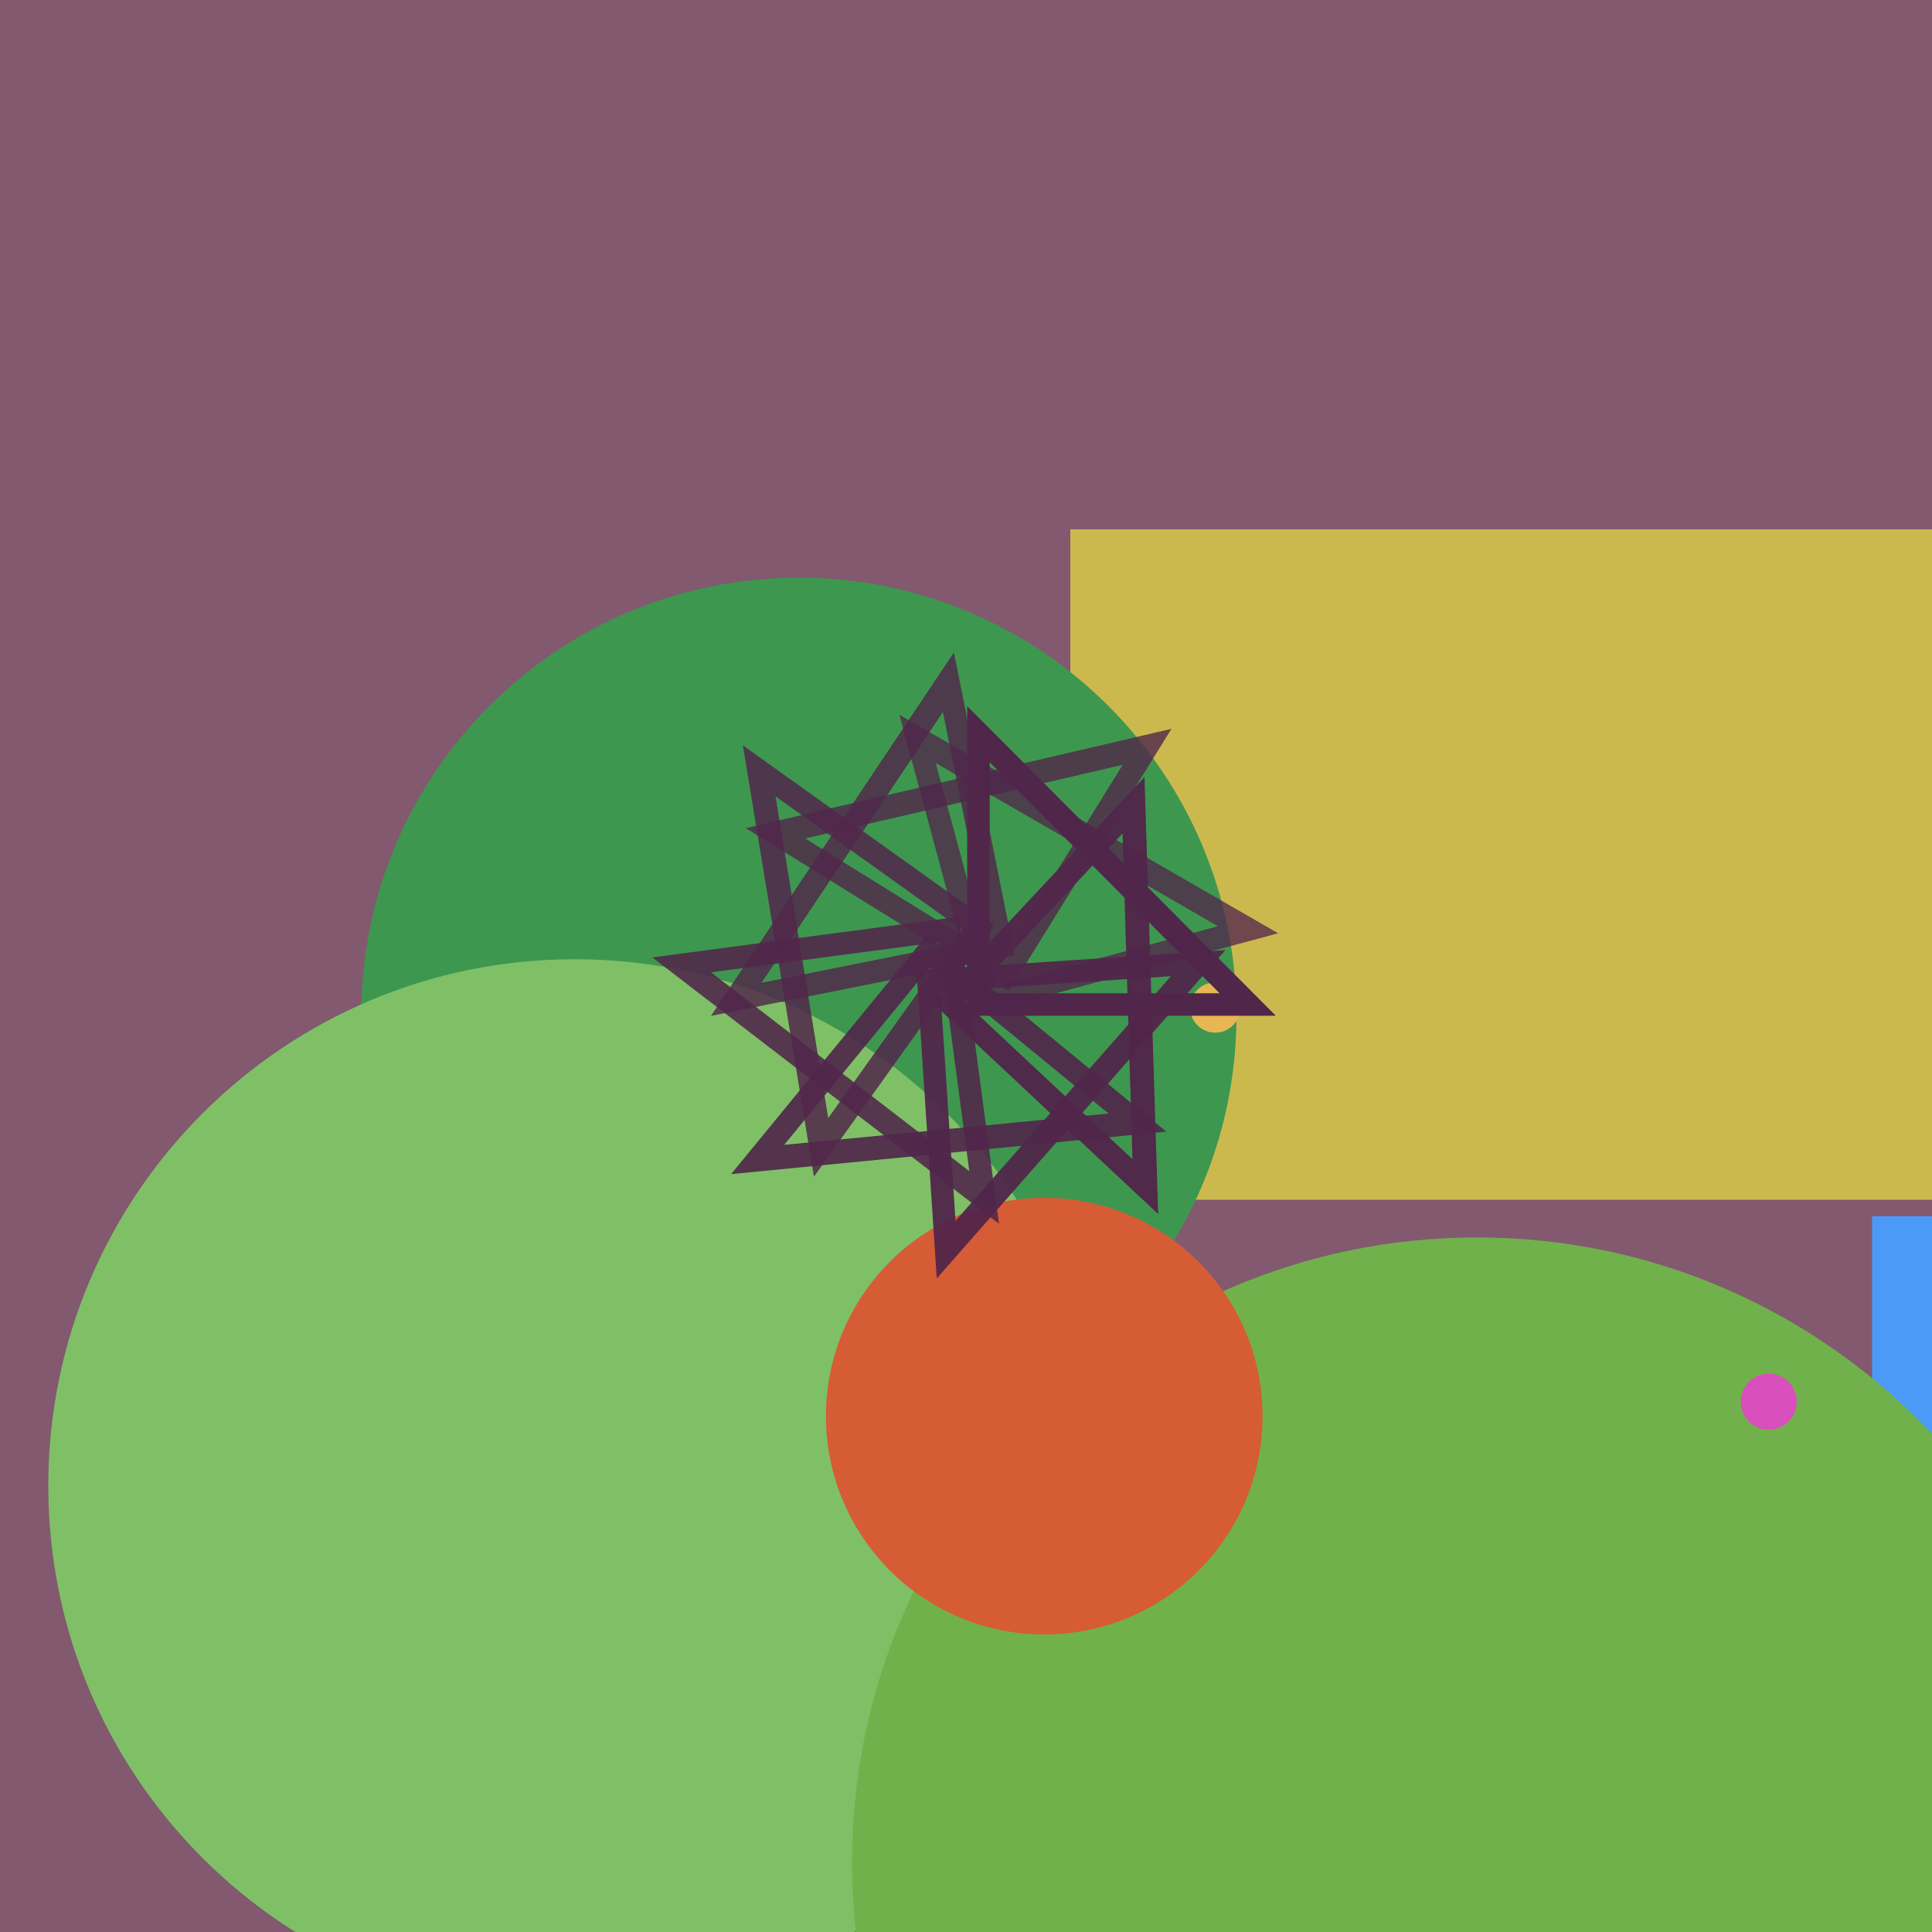
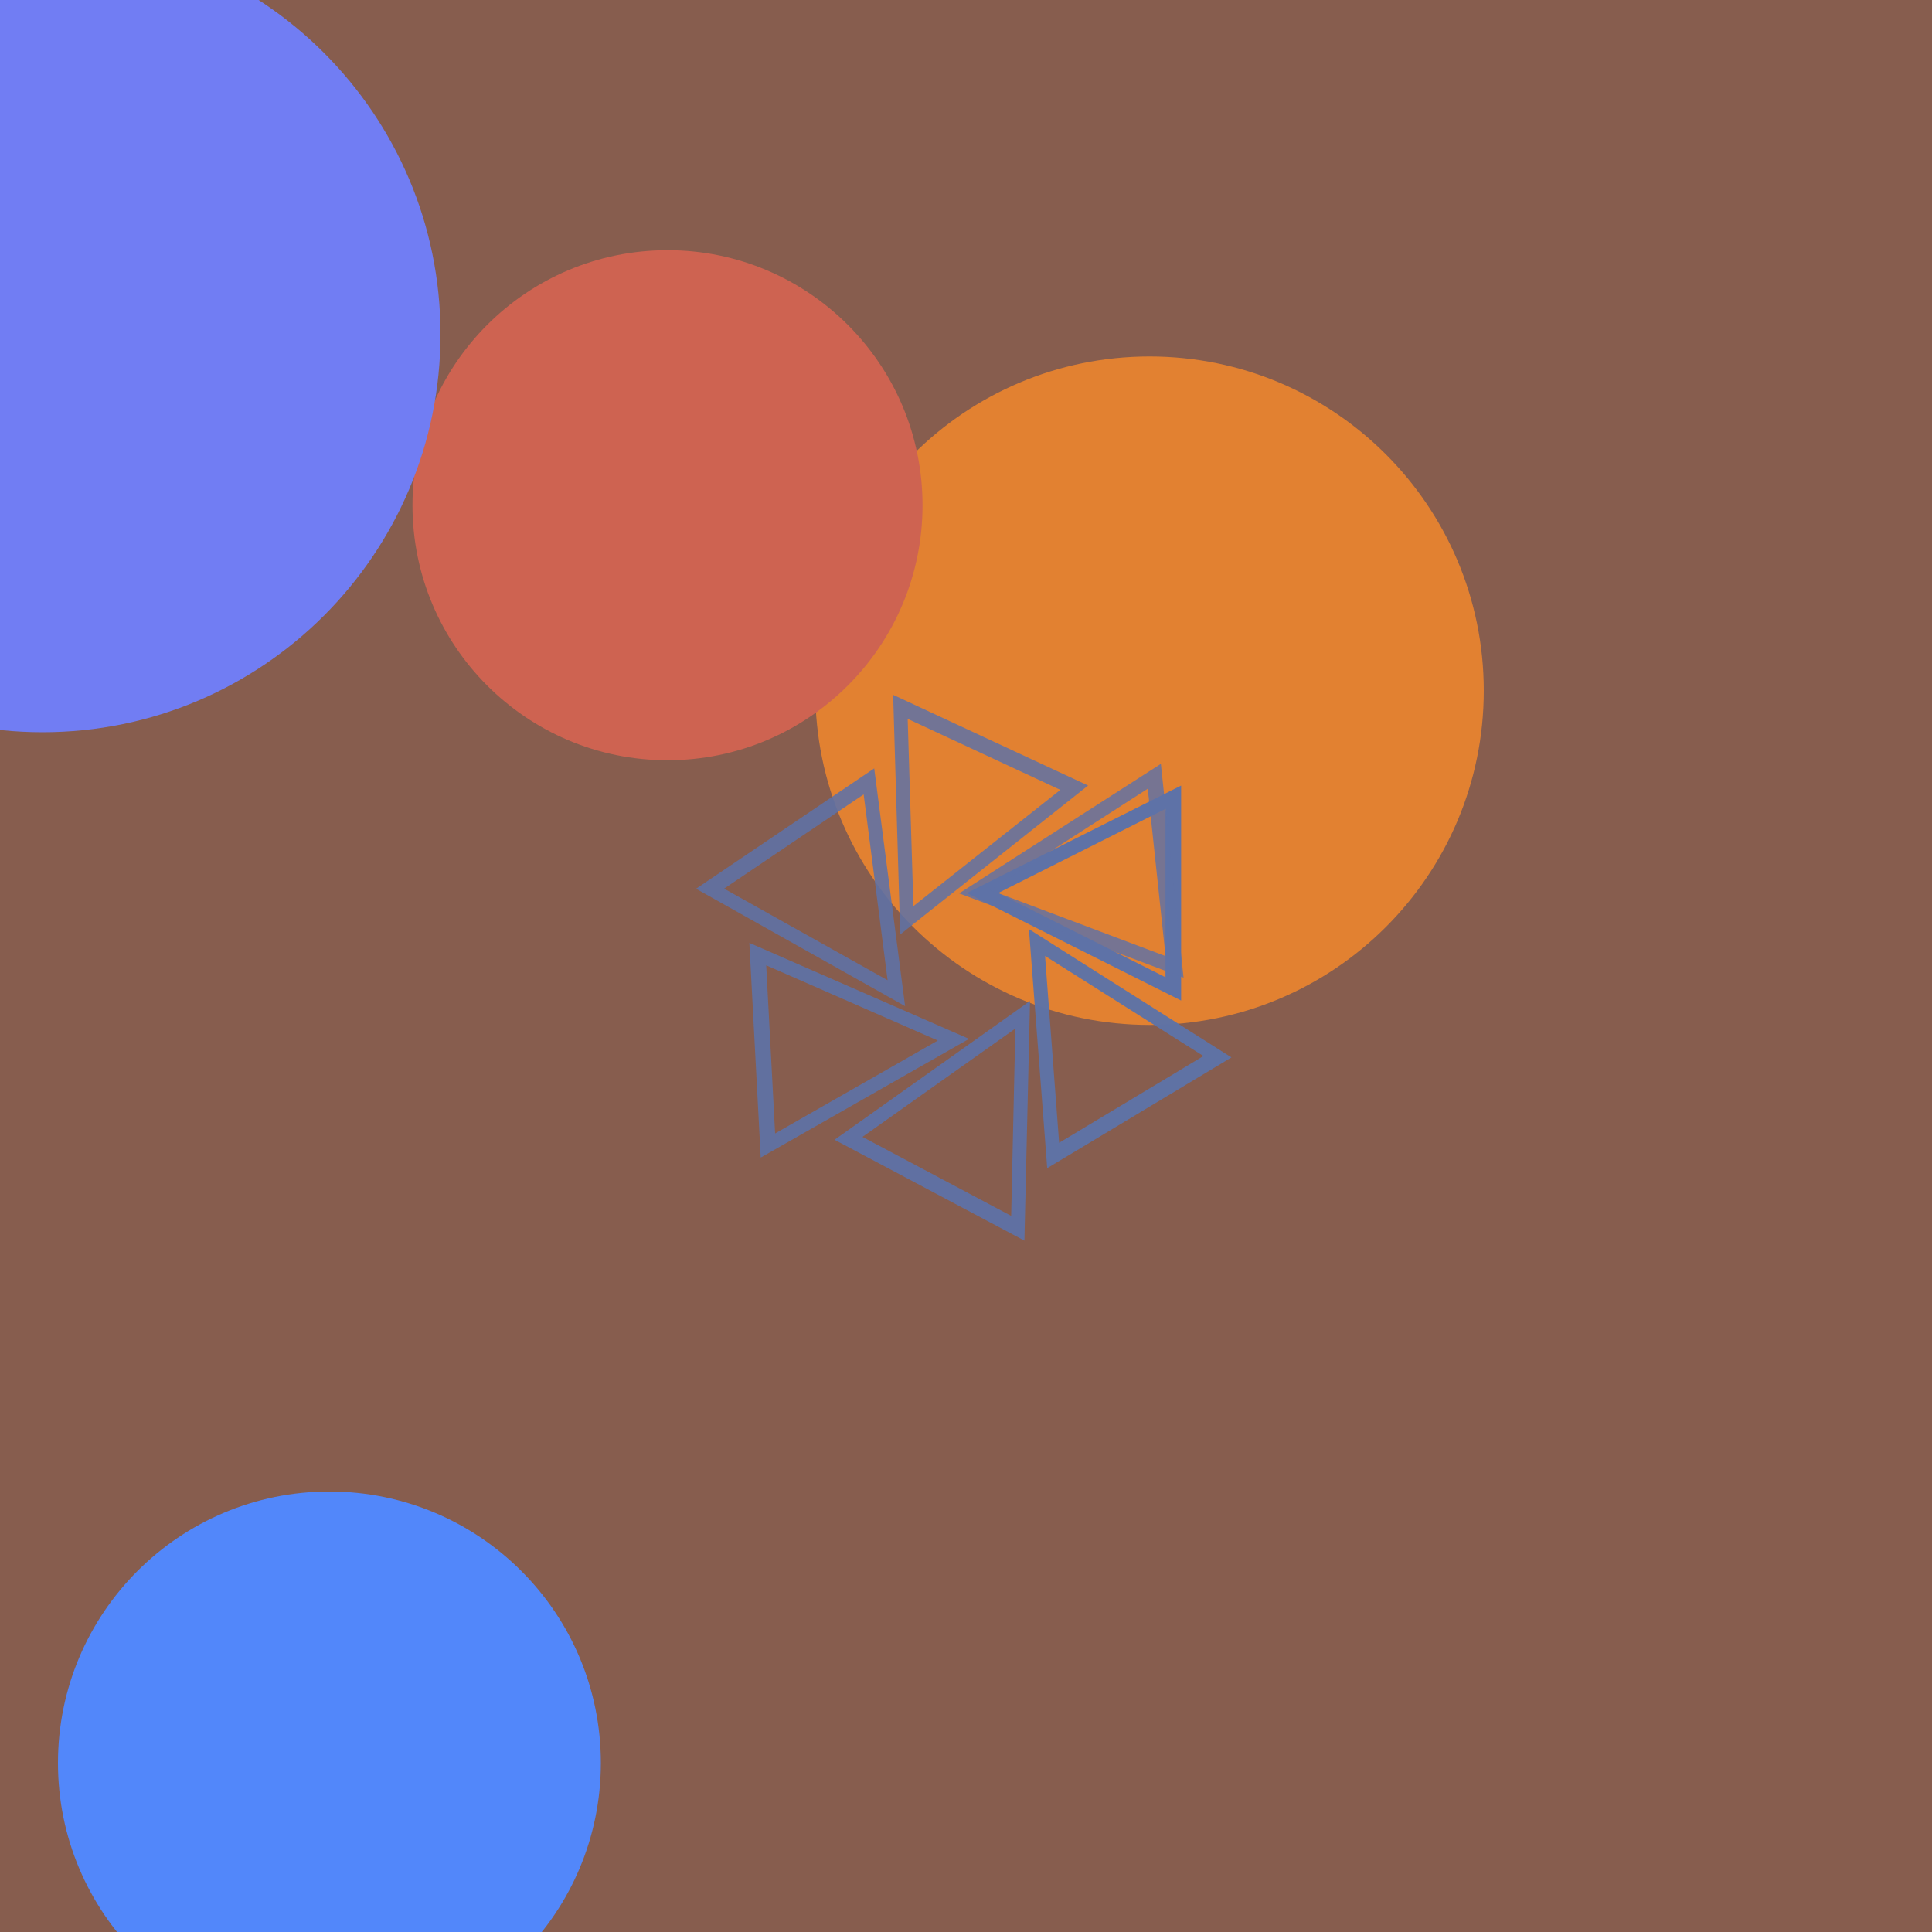
<svg xmlns="http://www.w3.org/2000/svg" width="2000" height="2000">
-   <rect x="0" y="0" width="2000" height="2000" style="fill: #82596f" />
-   <rect x="1938" y="1259" width="1036" height="568" style="fill: #4c9af8" />
-   <rect x="1535" y="763" width="585" height="27" style="fill: #c5a91a" />
-   <rect x="1131" y="1955" width="1204" height="554" style="fill: #eb5b47" />
-   <rect x="1108" y="548" width="1483" height="694" style="fill: #ccb94e" />
-   <circle cx="827" cy="1051" r="453" style="fill: #3e974f" />
-   <circle cx="1326" cy="1413" r="58" style="fill: #de7dcf" />
-   <circle cx="1258" cy="1043" r="26" style="fill: #e9b655" />
-   <circle cx="595" cy="1538" r="545" style="fill: #7fc066" />
-   <circle cx="1529" cy="1928" r="647" style="fill: #71b14b" />
-   <circle cx="1081" cy="1466" r="226" style="fill: #d65c36" />
-   <circle cx="1831" cy="1451" r="29" style="fill: #d94fbb" />
-   <g style="font-family: serif; fill: #51264b; font-size: 314pt">
+   <rect x="0" y="0" width="2000" height="2000" style="fill: #875d4e" />
+   <circle cx="1190" cy="715" r="346" style="fill: #e28131" />
+   <circle cx="691" cy="523" r="264" style="fill: #ce6351" />
+   <circle cx="341" cy="1825" r="281" style="fill: #5287fa" />
+   <circle cx="44" cy="346" r="412" style="fill: #717df3" />
+   <g style="font-family: serif; fill: #5e72a7; font-size: 218pt">
    <g transform="translate(1000, 1000)">
-       <text x="0" y="0" transform="rotate(0.000)" fill-opacity="1.000">◺</text>
-       <text x="0" y="0" transform="rotate(43.111)" fill-opacity="0.970">◺</text>
-       <text x="0" y="0" transform="rotate(86.223)" fill-opacity="0.940">◺</text>
-       <text x="0" y="0" transform="rotate(129.334)" fill-opacity="0.910">◺</text>
-       <text x="0" y="0" transform="rotate(172.445)" fill-opacity="0.880">◺</text>
-       <text x="0" y="0" transform="rotate(215.556)" fill-opacity="0.850">◺</text>
-       <text x="0" y="0" transform="rotate(258.668)" fill-opacity="0.820">◺</text>
-       <text x="0" y="0" transform="rotate(301.779)" fill-opacity="0.790">◺</text>
-       <text x="0" y="0" transform="rotate(344.890)" fill-opacity="0.760">◺</text>
+       <text x="0" y="0" transform="rotate(0.000)" fill-opacity="1.000">◁</text>
+       <text x="0" y="0" transform="rotate(58.990)" fill-opacity="0.970">◁</text>
+       <text x="0" y="0" transform="rotate(117.980)" fill-opacity="0.940">◁</text>
+       <text x="0" y="0" transform="rotate(176.970)" fill-opacity="0.910">◁</text>
+       <text x="0" y="0" transform="rotate(235.960)" fill-opacity="0.880">◁</text>
+       <text x="0" y="0" transform="rotate(294.950)" fill-opacity="0.850">◁</text>
+       <text x="0" y="0" transform="rotate(353.940)" fill-opacity="0.820">◁</text>
    </g>
  </g>
</svg>
